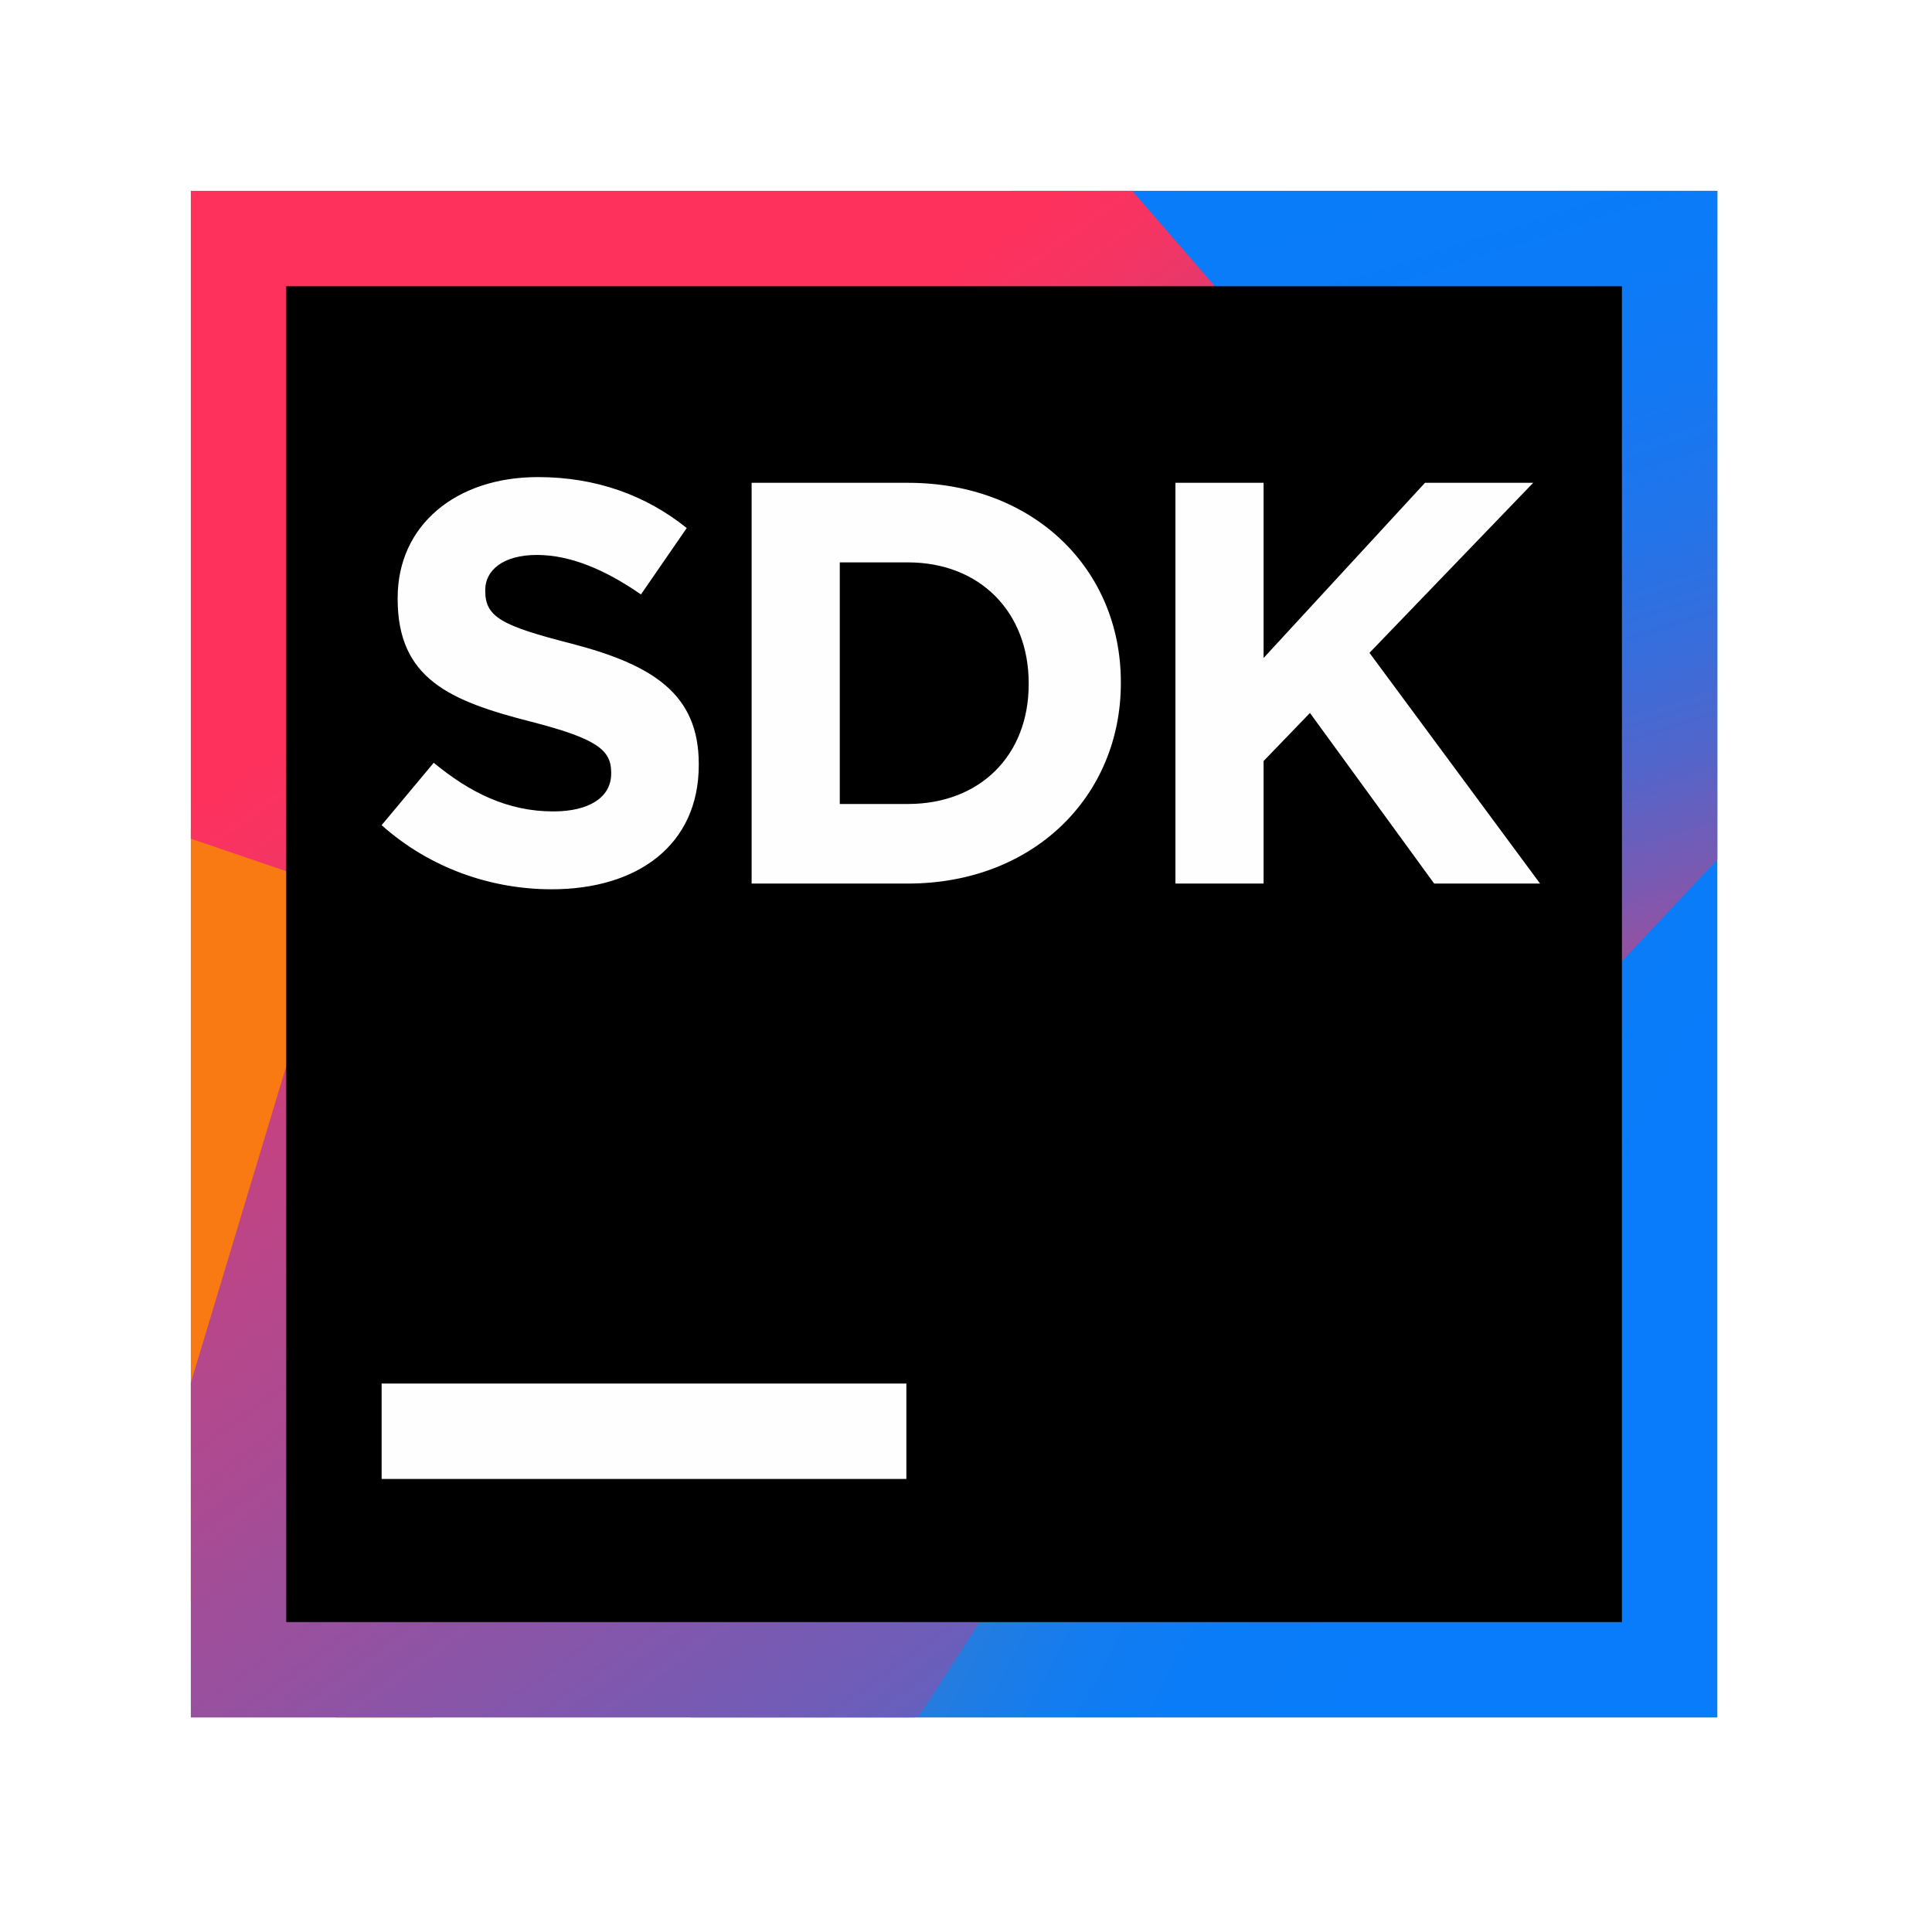
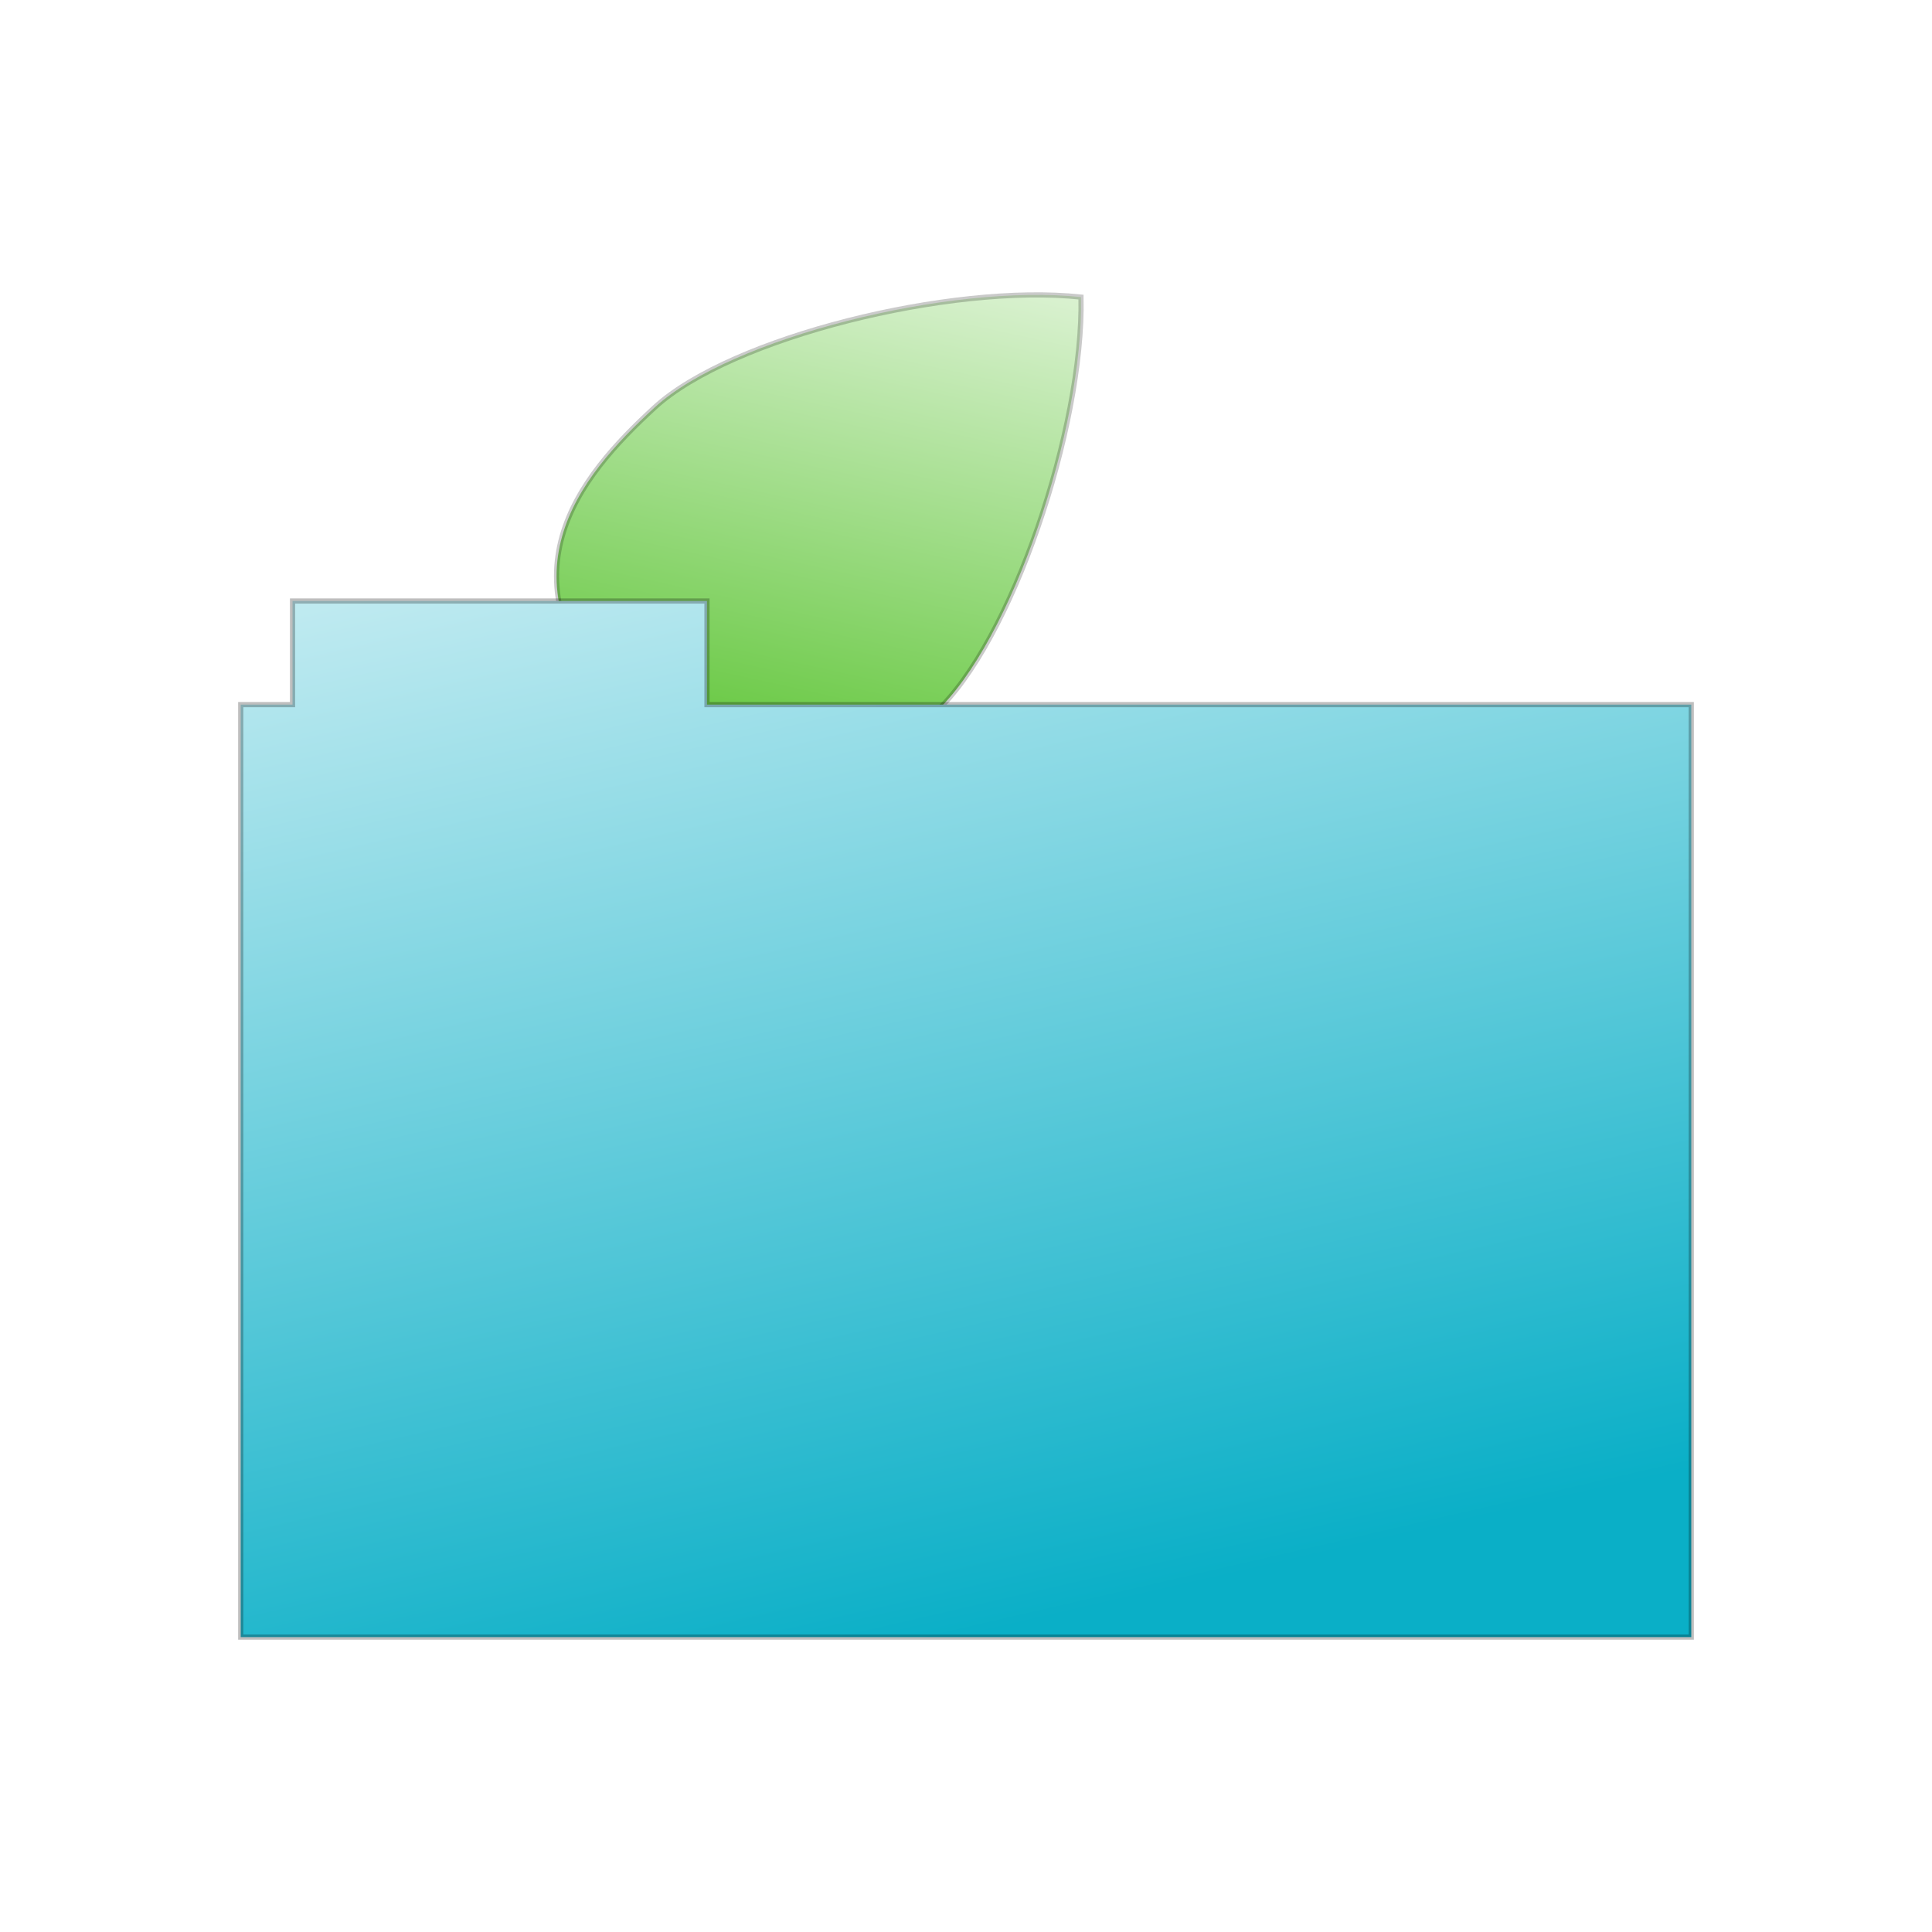
- <svg xmlns="http://www.w3.org/2000/svg" width="81" height="80" viewBox="0 0 81 80">
-   <defs>
-     <linearGradient id="pluginsdk_80-a" x1="-.031%" x2="100.053%" y1="49.963%" y2="49.963%">
-       <stop offset="25.81%" stop-color="#F97A12" />
-       <stop offset="45.91%" stop-color="#B07B58" />
-       <stop offset="72.41%" stop-color="#577BAE" />
-       <stop offset="91.05%" stop-color="#1E7CE5" />
-       <stop offset="100%" stop-color="#087CFA" />
+ <svg xmlns="http://www.w3.org/2000/svg" xmlns:xlink="http://www.w3.org/1999/xlink" width="372.938" height="372.938" id="svg2" version="1.1">
+   <defs id="defs4">
+     <linearGradient id="linearGradient3797">
+       <stop style="stop-color:#3ab809;stop-opacity:1;" offset="0" id="stop3799" />
+       <stop style="stop-color:#ffffff;stop-opacity:1;" offset="1" id="stop3801" />
    </linearGradient>
-     <linearGradient id="pluginsdk_80-b" x1="27.55%" x2="82.223%" y1="34.514%" y2="77.605%">
-       <stop offset="0%" stop-color="#F97A12" />
-       <stop offset="7.18%" stop-color="#CB7A3E" />
-       <stop offset="15.41%" stop-color="#9E7B6A" />
-       <stop offset="24.2%" stop-color="#757B91" />
-       <stop offset="33.44%" stop-color="#537BB1" />
-       <stop offset="43.24%" stop-color="#387CCC" />
-       <stop offset="53.81%" stop-color="#237CE0" />
-       <stop offset="65.52%" stop-color="#147CEF" />
-       <stop offset="79.25%" stop-color="#0B7CF7" />
-       <stop offset="100%" stop-color="#087CFA" />
+     <linearGradient id="linearGradient3763">
+       <stop style="stop-color:#0aafc7;stop-opacity:1;" offset="0" id="stop3769" />
+       <stop id="stop3767" offset="1" style="stop-color:#ffffff;stop-opacity:1;" />
    </linearGradient>
-     <linearGradient id="pluginsdk_80-c" x1="63.121%" x2="40.793%" y1="97.699%" y2="-6.587%">
-       <stop offset="0%" stop-color="#FE315D" />
-       <stop offset="7.84%" stop-color="#CB417E" />
-       <stop offset="16.01%" stop-color="#9E4E9B" />
-       <stop offset="24.74%" stop-color="#755BB4" />
-       <stop offset="33.92%" stop-color="#5365CA" />
-       <stop offset="43.65%" stop-color="#386DDB" />
-       <stop offset="54.14%" stop-color="#2374E9" />
-       <stop offset="65.76%" stop-color="#1478F3" />
-       <stop offset="79.4%" stop-color="#0B7BF8" />
-       <stop offset="100%" stop-color="#087CFA" />
+     <linearGradient id="linearGradient3755">
+       <stop style="stop-color:#0aafc7;stop-opacity:1;" offset="0" id="stop3757" />
+       <stop style="stop-color:#0aafc7;stop-opacity:0;" offset="1" id="stop3759" />
    </linearGradient>
-     <linearGradient id="pluginsdk_80-d" x1="25.331%" x2="93.854%" y1="24.119%" y2="132.621%">
-       <stop offset="0%" stop-color="#FE315D" />
-       <stop offset="4.023%" stop-color="#F63462" />
-       <stop offset="10.37%" stop-color="#DF3A71" />
-       <stop offset="16.67%" stop-color="#C24383" />
-       <stop offset="29.12%" stop-color="#AD4A91" />
-       <stop offset="54.98%" stop-color="#755BB4" />
-       <stop offset="91.75%" stop-color="#1D76ED" />
-       <stop offset="100%" stop-color="#087CFA" />
-     </linearGradient>
+     <radialGradient xlink:href="#linearGradient3763" id="radialGradient3761" cx="394.927" cy="518.995" fx="394.927" fy="518.995" r="140.5" gradientTransform="matrix(0.7559736,-0.0610066,0.04854082,0.6015016,76.25331,229.993)" gradientUnits="userSpaceOnUse" spreadMethod="pad" />
+     <linearGradient xlink:href="#linearGradient3763" id="linearGradient3771" x1="380" y1="592.362" x2="380" y2="352.362" gradientUnits="userSpaceOnUse" />
+     <linearGradient xlink:href="#linearGradient3763" id="linearGradient3780" gradientUnits="userSpaceOnUse" x1="380" y1="592.362" x2="380" y2="352.362" gradientTransform="translate(-10,0)" />
+     <linearGradient xlink:href="#linearGradient3797" id="linearGradient3803" x1="433.5" y1="231.363" x2="337.149" y2="93.873" gradientUnits="userSpaceOnUse" gradientTransform="matrix(0.6766875,0.7362703,-0.7362703,0.6766875,220.4215,-15.34583)" />
+     <linearGradient xlink:href="#linearGradient3763" id="linearGradient3805" gradientUnits="userSpaceOnUse" x1="380" y1="592.362" x2="312.118" y2="298.622" />
+     <linearGradient xlink:href="#linearGradient3797" id="linearGradient3835" gradientUnits="userSpaceOnUse" gradientTransform="matrix(0.6766875,0.7362703,-0.7362703,0.6766875,220.4215,-15.34583)" x1="433.5" y1="231.363" x2="337.149" y2="93.873" />
+     <linearGradient xlink:href="#linearGradient3763" id="linearGradient3837" gradientUnits="userSpaceOnUse" x1="380" y1="592.362" x2="312.118" y2="298.622" />
  </defs>
-   <g fill="none" fill-rule="evenodd">
-     <g fill-rule="nonzero" transform="translate(8 8)">
-       <path fill="url(#pluginsdk_80-a)" d="M6.088,64 L2.66453526e-15,59.1 L0,26.792 L30,38.67 L10.14,64 L6.088,64 Z" />
-       <path fill="url(#pluginsdk_80-b)" d="M20.952,64 L52.274,31.916 L37.671,0.46 L38.058,1.33226763e-15 L64,0 L64,64 L20.952,64 Z" />
-       <path fill="url(#pluginsdk_80-c)" d="M34.412,0 L64,0 L64,28.037 L49.008,44 L34,0.447 L34.412,0 Z" />
-       <path fill="url(#pluginsdk_80-d)" d="M30.336,64 L0,64 L0,49.971 L6.234,29.283 L0,27.16 L0,0 L39.47,0 L58,21.384 L30.538,63.926 L30.336,64 Z" />
-     </g>
-     <g fill-rule="nonzero" transform="translate(12 12)">
-       <rect width="56" height="56" fill="#000" />
-       <rect width="22" height="4" x="4" y="46" fill="#FFFEFE" />
-       <path fill="#FFFEFE" d="M11.128,25.28 C8.584,25.28 6.016,24.392 4,22.592 L6.184,19.976 C7.696,21.224 9.28,22.016 11.2,22.016 C12.712,22.016 13.624,21.416 13.624,20.432 L13.624,20.384 C13.624,19.448 13.048,18.968 10.24,18.248 C6.856,17.384 4.672,16.448 4.672,13.112 L4.672,13.064 C4.672,10.016 7.12,8 10.552,8 C13,8 15.088,8.768 16.792,10.136 L14.872,12.92 C13.384,11.888 11.92,11.264 10.504,11.264 C9.088,11.264 8.344,11.912 8.344,12.728 L8.344,12.776 C8.344,13.88 9.064,14.24 11.968,14.984 C15.376,15.872 17.296,17.096 17.296,20.024 L17.296,20.072 C17.296,23.408 14.752,25.28 11.128,25.28 Z M19.512,25.04 L19.512,8.24 L26.064,8.24 C31.344,8.24 34.992,11.864 34.992,16.592 L34.992,16.64 C34.992,21.368 31.344,25.04 26.064,25.04 L19.512,25.04 Z M26.064,11.576 L23.208,11.576 L23.208,21.704 L26.064,21.704 C29.088,21.704 31.128,19.664 31.128,16.688 L31.128,16.64 C31.128,13.664 29.088,11.576 26.064,11.576 Z M37.28,25.04 L37.28,8.24 L40.976,8.24 L40.976,15.584 L47.744,8.24 L52.28,8.24 L45.416,15.368 L52.568,25.04 L48.128,25.04 L42.92,17.888 L40.976,19.904 L40.976,25.04 L37.28,25.04 Z" />
+   <g id="layer1" transform="translate(-164.7538,-281.9551)">
+     <rect style="fill:none;stroke:none;stroke-opacity:1" id="rect3809" width="371.938" height="371.938" x="165.254" y="282.455" />
+     <g id="g3831" transform="translate(-28.77715,5.593998)">
+       <path id="path3791" d="m 319.909,355.005 c -14.725,13.534 -30.903,32.873 -6.065,59.902 24.839,27.029 45.474,12.534 60.202,-0.992 14.728,-13.525 28.717,-55.038 28.152,-80.207 -25.029,-2.685 -67.564,7.763 -82.289,21.296 z" style="fill:url(#linearGradient3835);fill-opacity:1;stroke:#000000;stroke-width:1px;stroke-linecap:butt;stroke-linejoin:miter;stroke-opacity:0.21" />
+       <path id="rect2985" d="m 250,392.375 0,20 -10,0 0,180 280,0 0,-180 -190,0 0,-20 -80,0 z" style="fill:url(#linearGradient3837);fill-opacity:1;fill-rule:evenodd;stroke:#000000;stroke-width:1px;stroke-linecap:butt;stroke-linejoin:miter;stroke-opacity:0.256" />
    </g>
  </g>
</svg>
